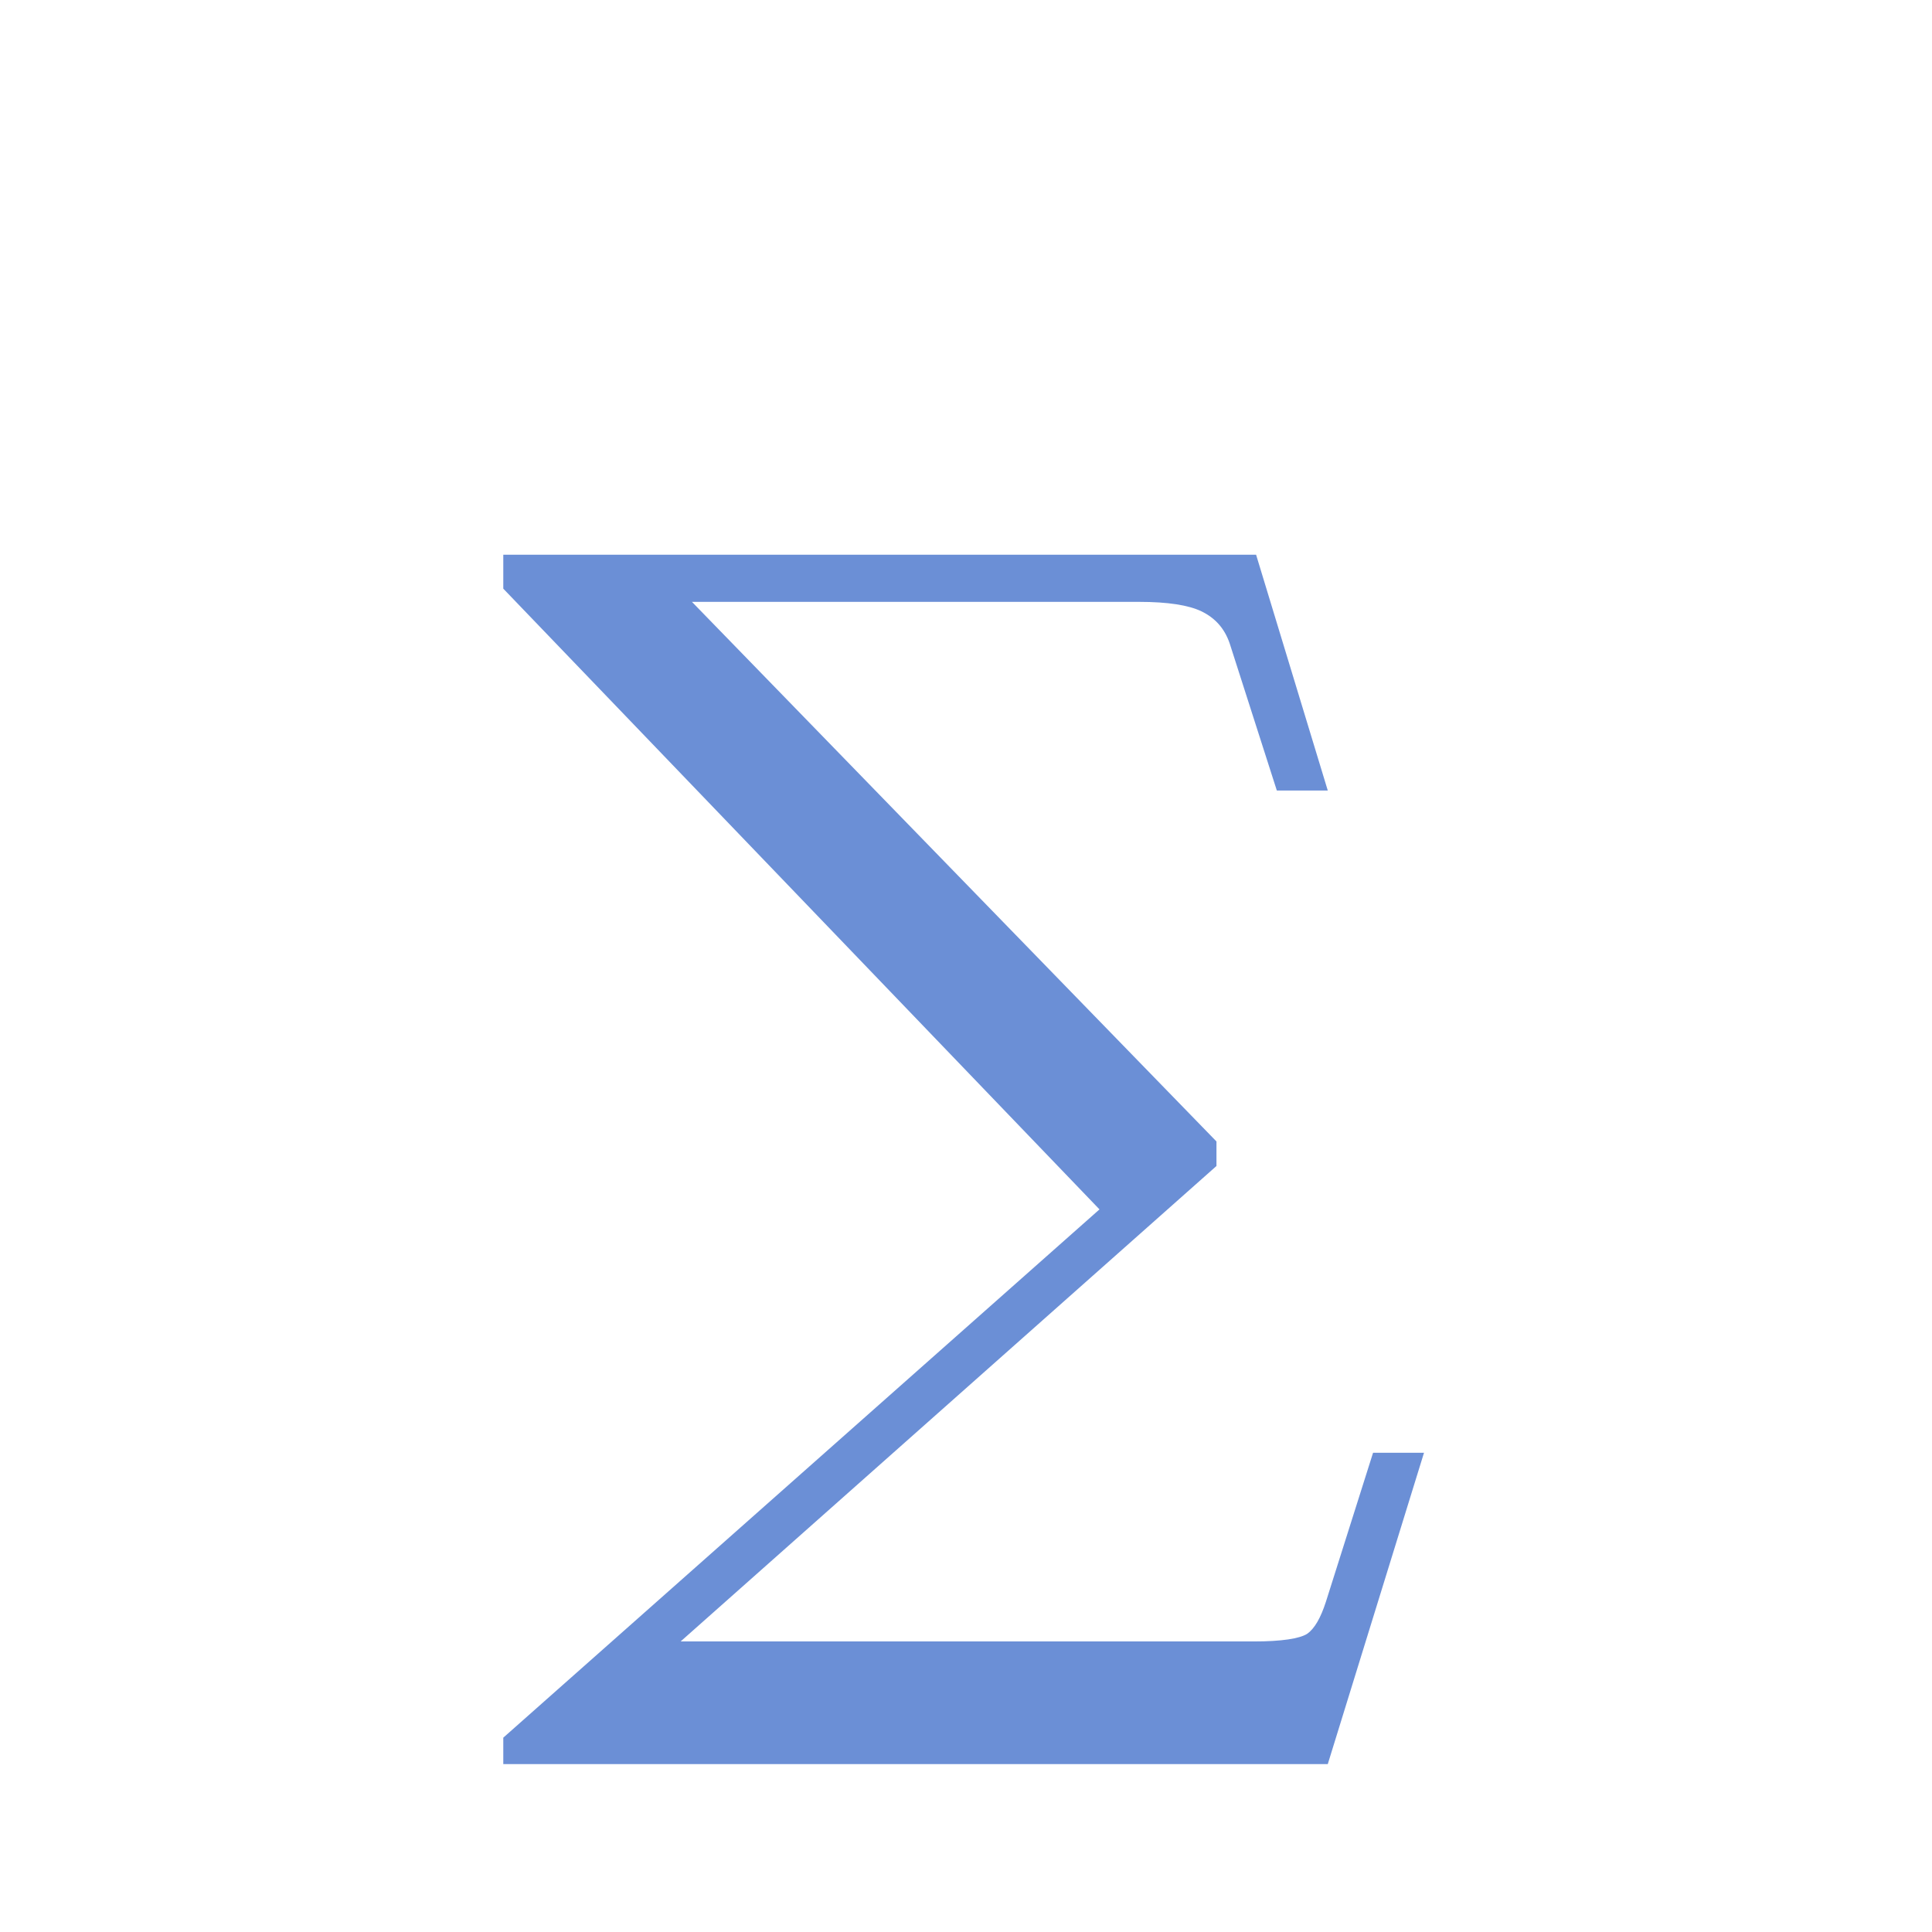
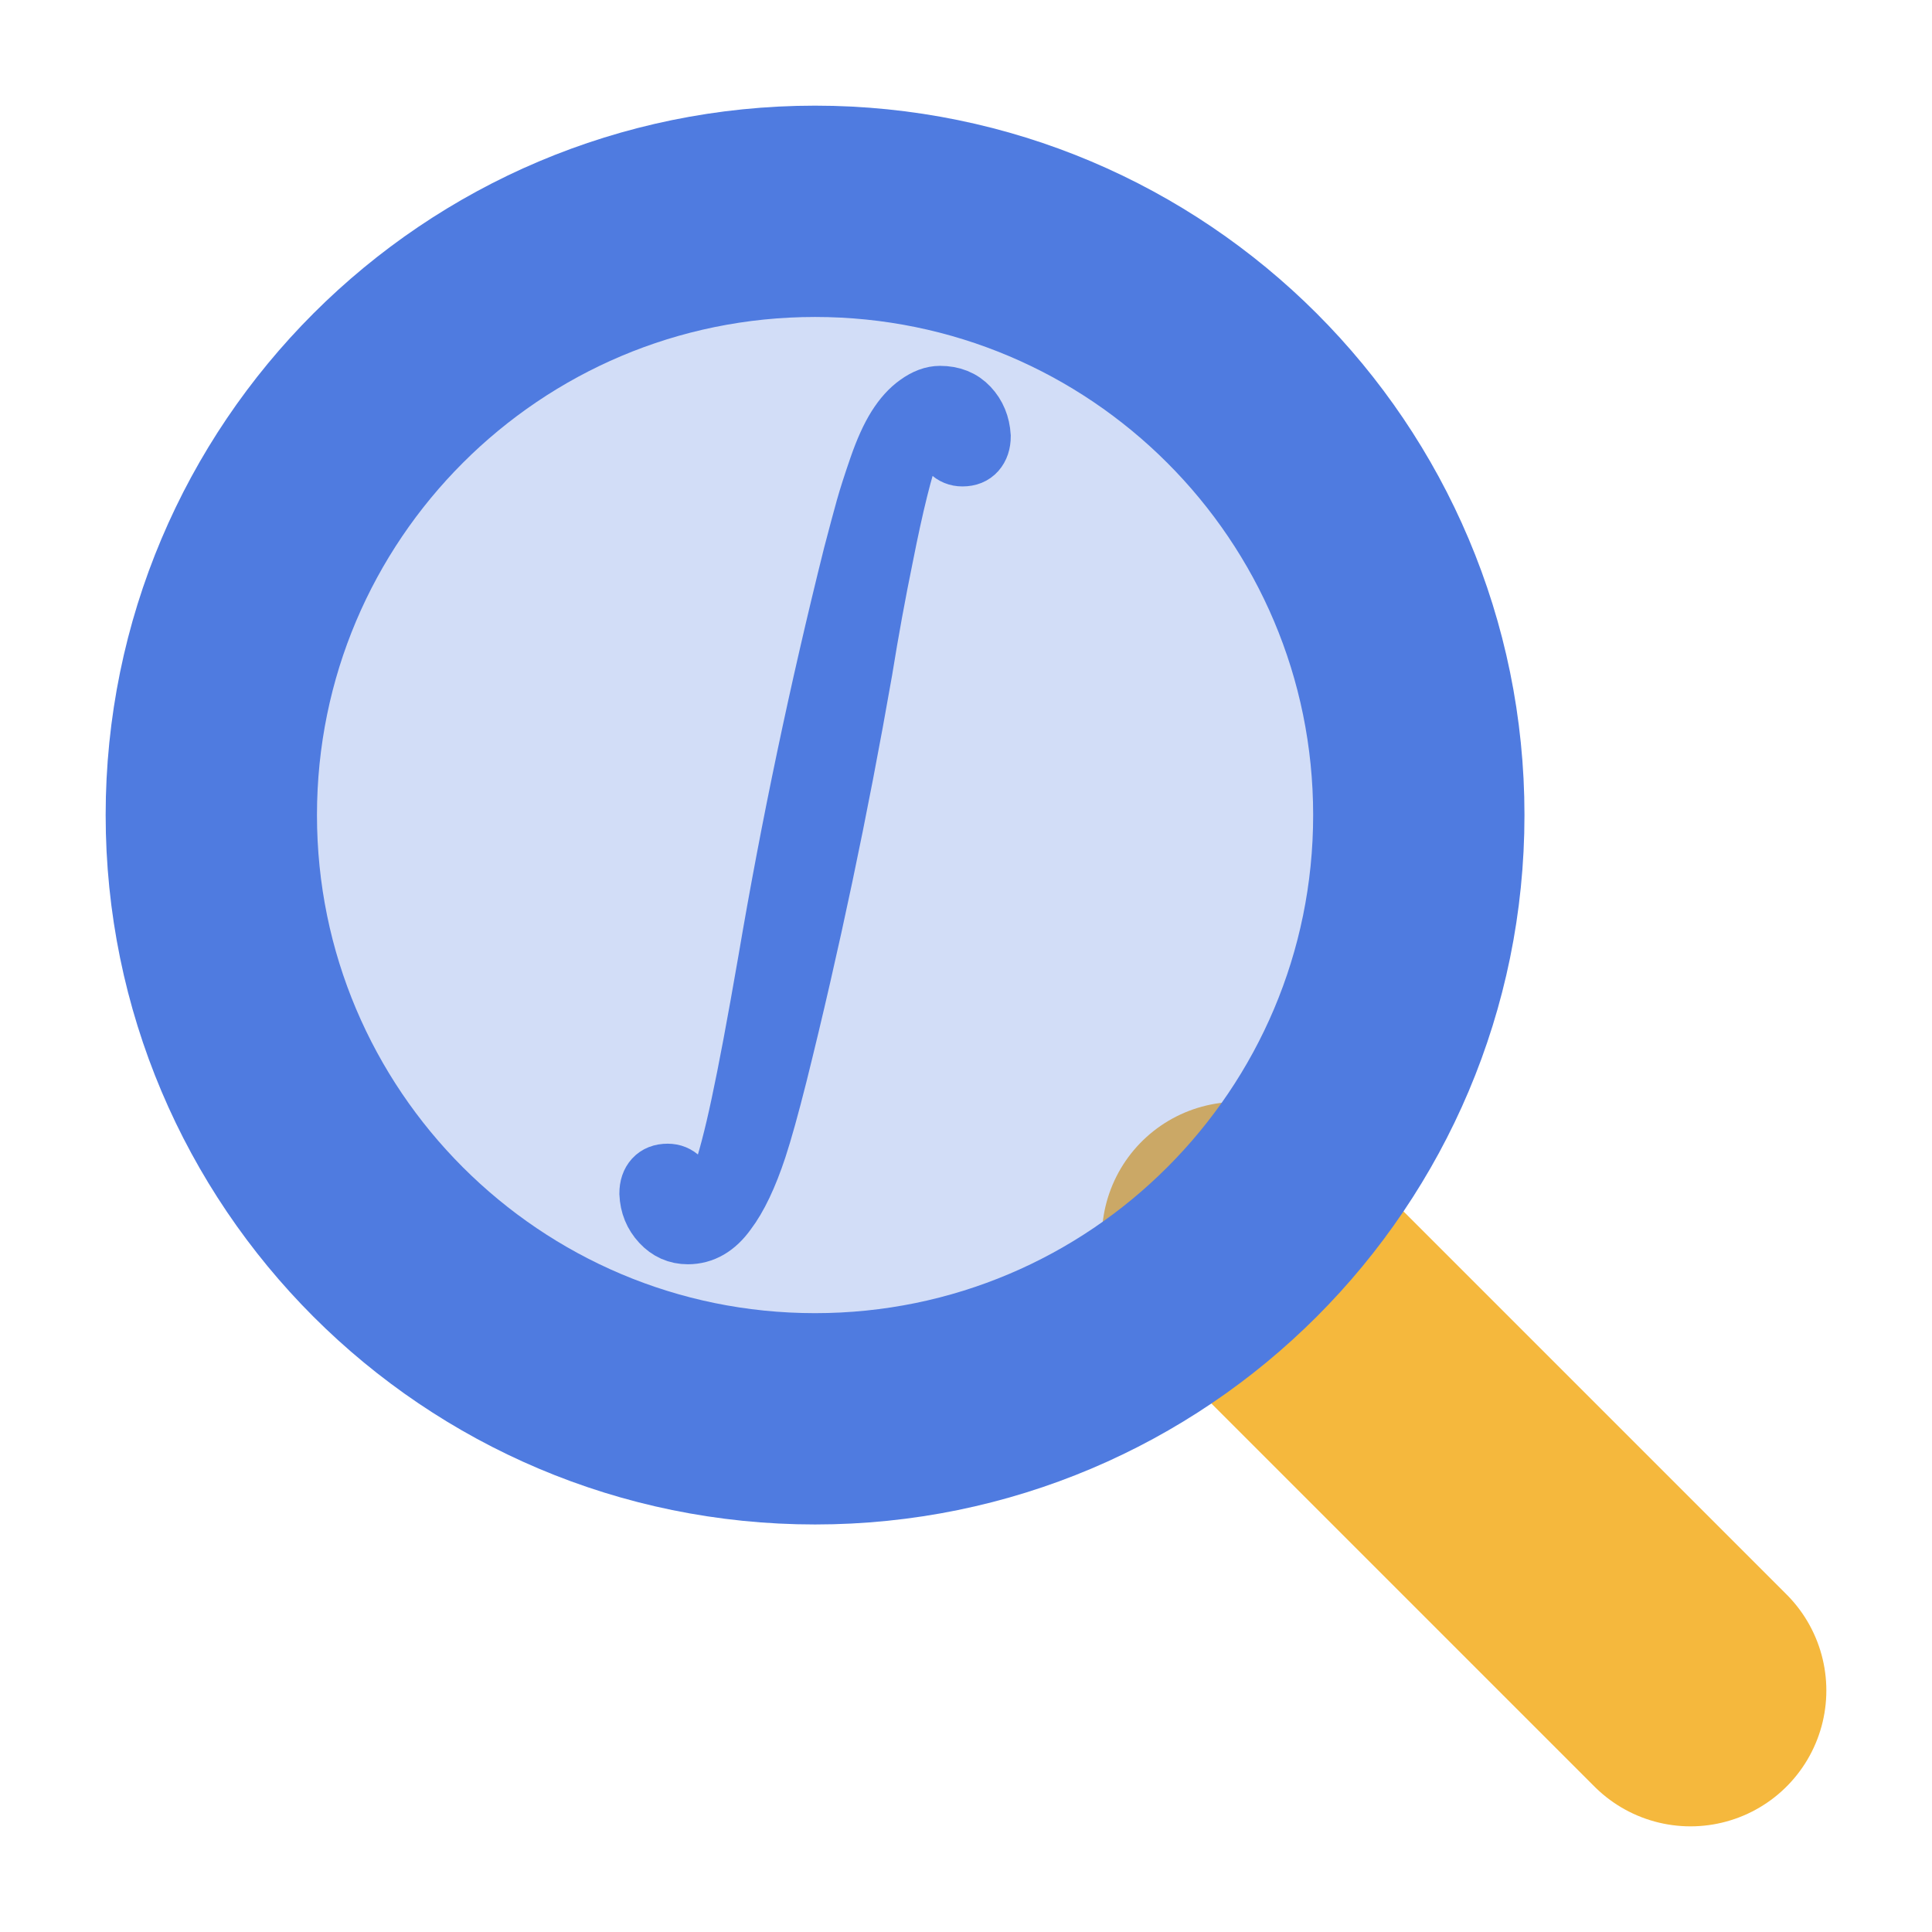
- <svg xmlns="http://www.w3.org/2000/svg" viewBox="0 0 16 16">
-   <text x="8" y="12.5" font-family="Georgia, serif" font-size="11" font-style="italic" text-anchor="middle" fill="#6b8fd6">∑</text>
+ <svg xmlns="http://www.w3.org/2000/svg" viewBox="0 0 128 128">
+   <line x1="82" y1="82" x2="112" y2="112" stroke="#f5b83d" stroke-width="18" stroke-linecap="round" />
+   <circle cx="54" cy="54" r="40" fill="#4f7be0" fill-opacity=".25" stroke="#4f7be0" stroke-width="14" />
+   <path d="M167 -741Q167 -784 114 -798Q116 -801 120 -804Q139 -824 165 -824Q178 -825 192 -812Q243 -761 296 -511Q324 -381 367 -133Q457 397 591 934Q613 1018 624.5 1059.0Q636 1100 659.0 1166.5Q682 1233 707.5 1273.5Q733 1314 764 1336Q797 1360 828 1360Q879 1360 910.0 1327.0Q941 1294 944 1245Q944 1217 929.0 1200.0Q914 1183 887 1183Q864 1183 848.0 1199.0Q832 1215 832 1239Q832 1282 885 1296L882 1300Q879 1303 874.0 1307.0Q869 1311 866 1313Q851 1323 833 1323Q828 1323 826 1322Q794 1313 761 1222Q728 1132 688 929Q658 783 633 628Q537 79 409 -435Q377 -562 355 -629Q318 -741 274 -799Q229 -862 165 -862Q120 -862 88.5 -828.0Q57 -794 55 -746Q55 -718 70.0 -701.5Q85 -685 112 -685Q135 -685 151.0 -701.0Q167 -717 167 -741Z" transform="translate(54.00 54.00) scale(0.0252 -0.0252) translate(-499.5 -249.0)" fill="#4f7be0" stroke="#4f7be0" stroke-width="140" />
</svg>
